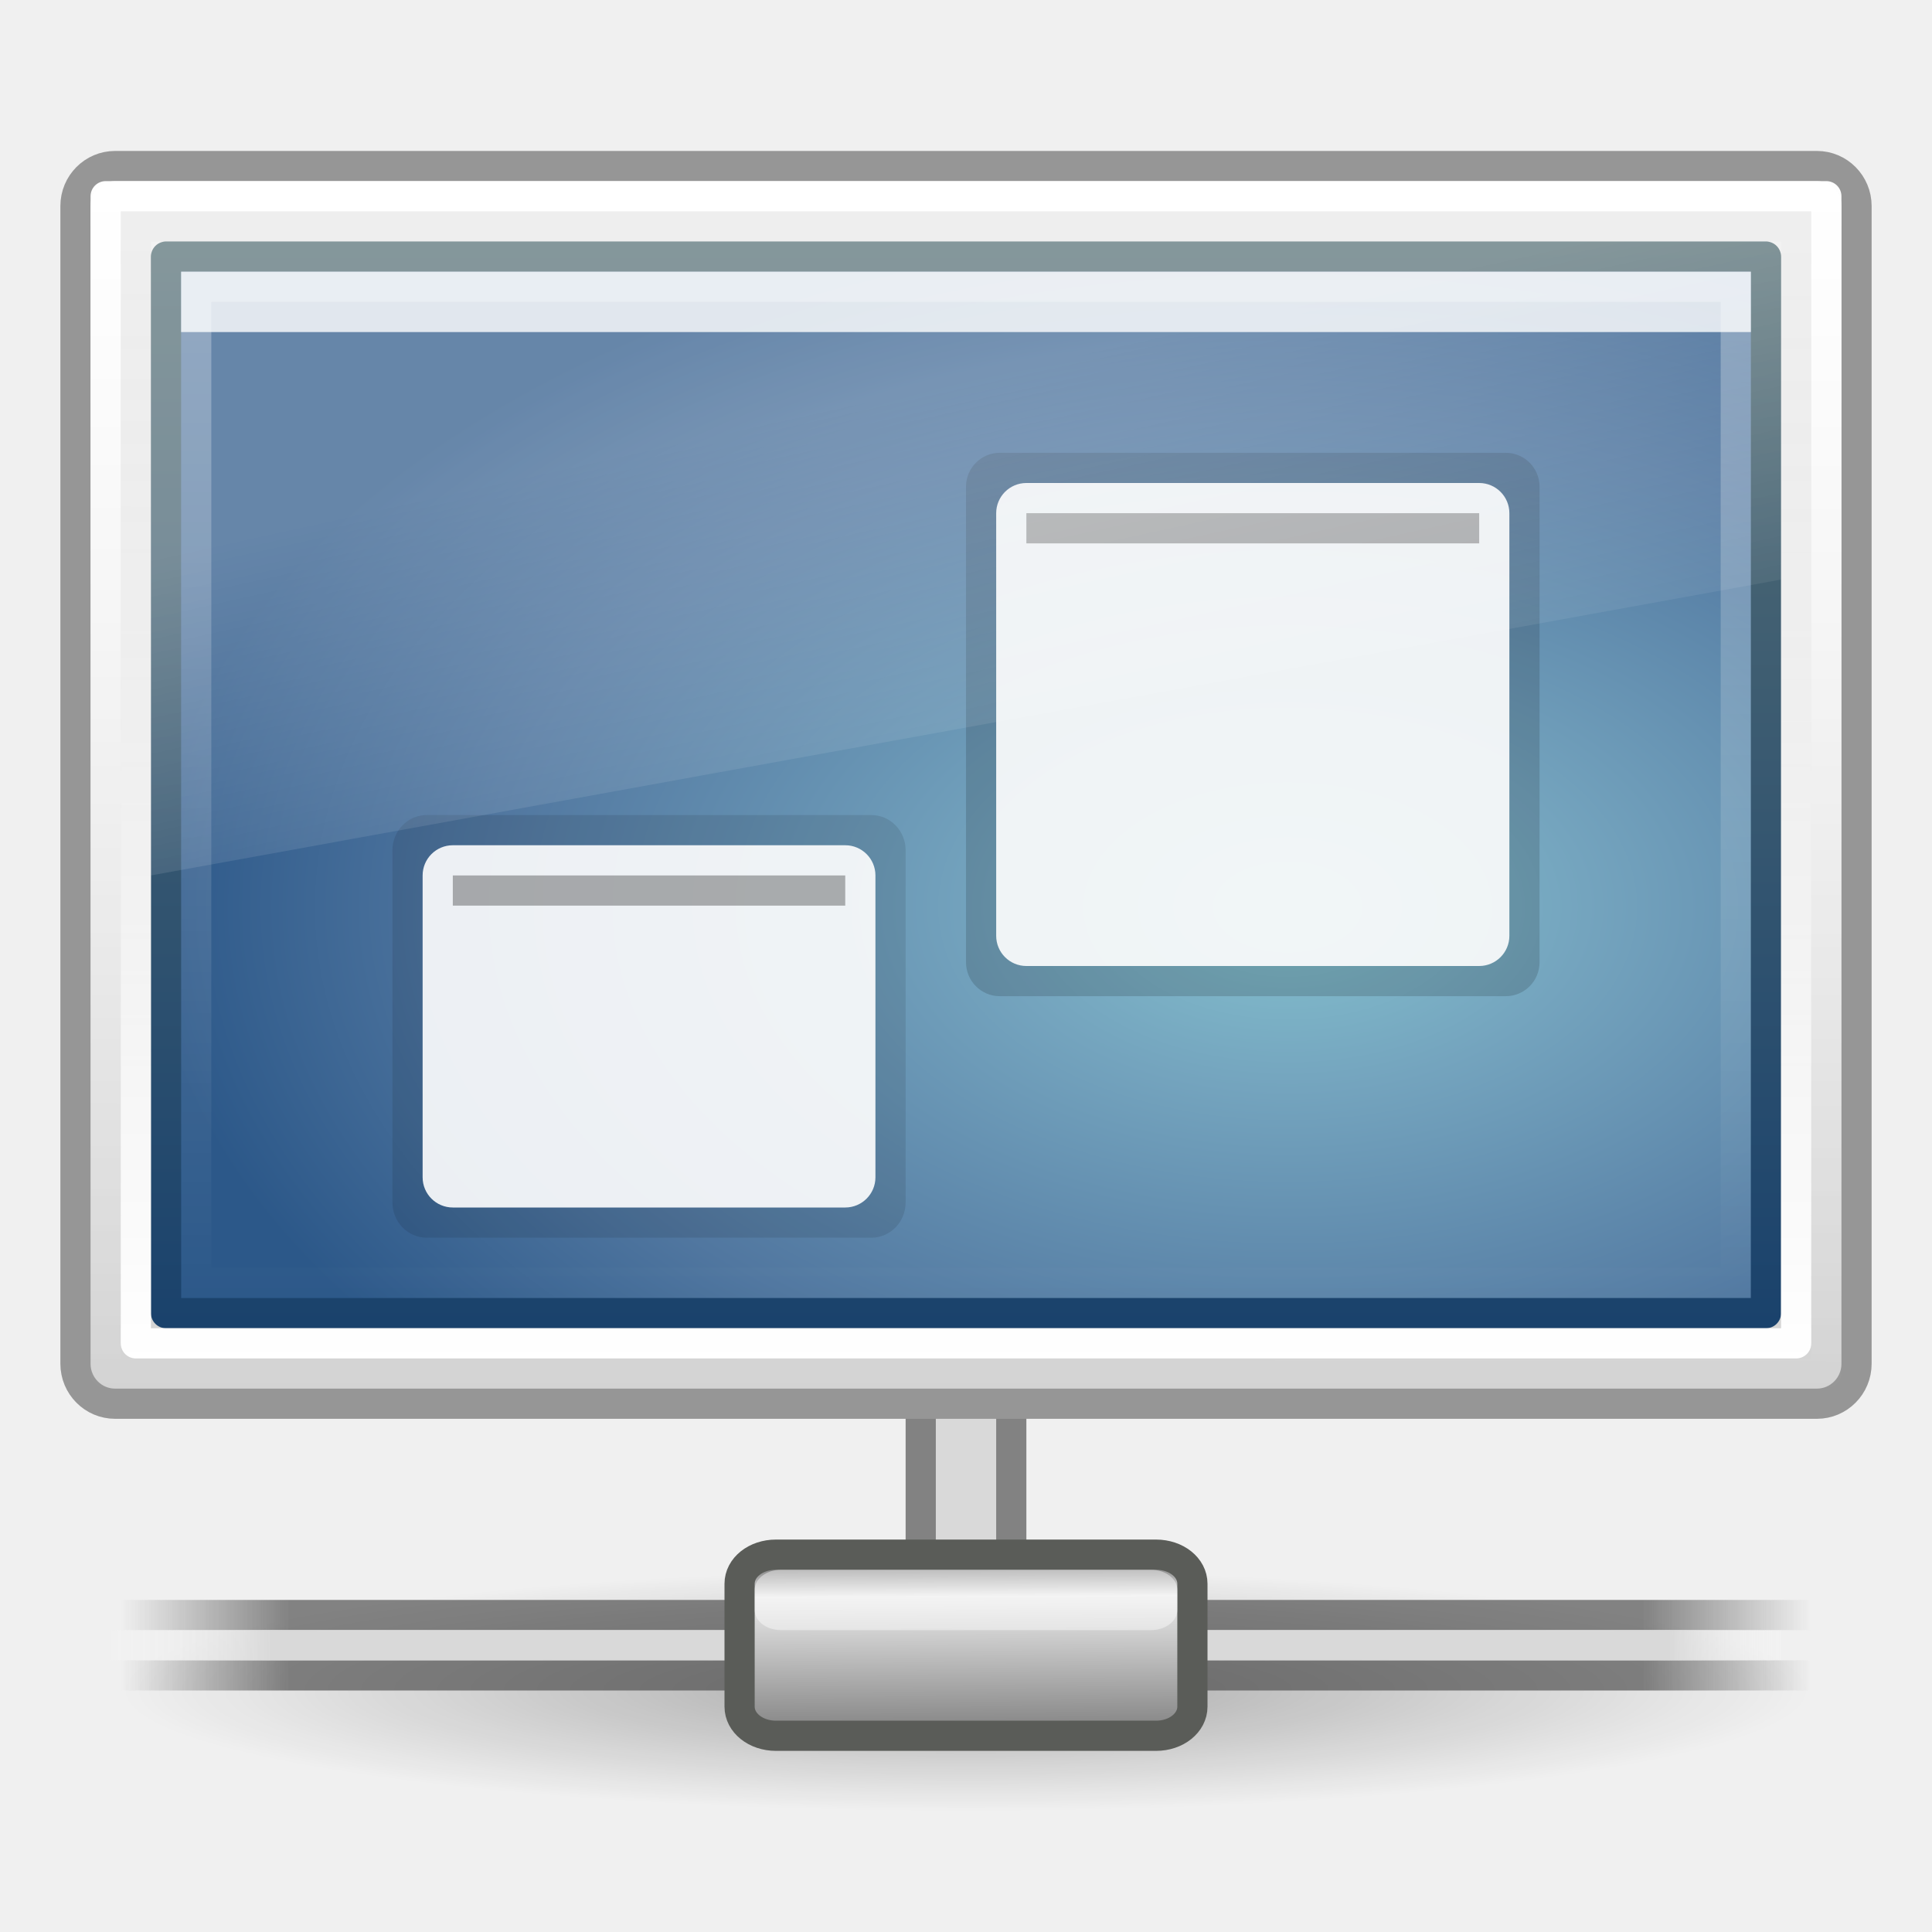
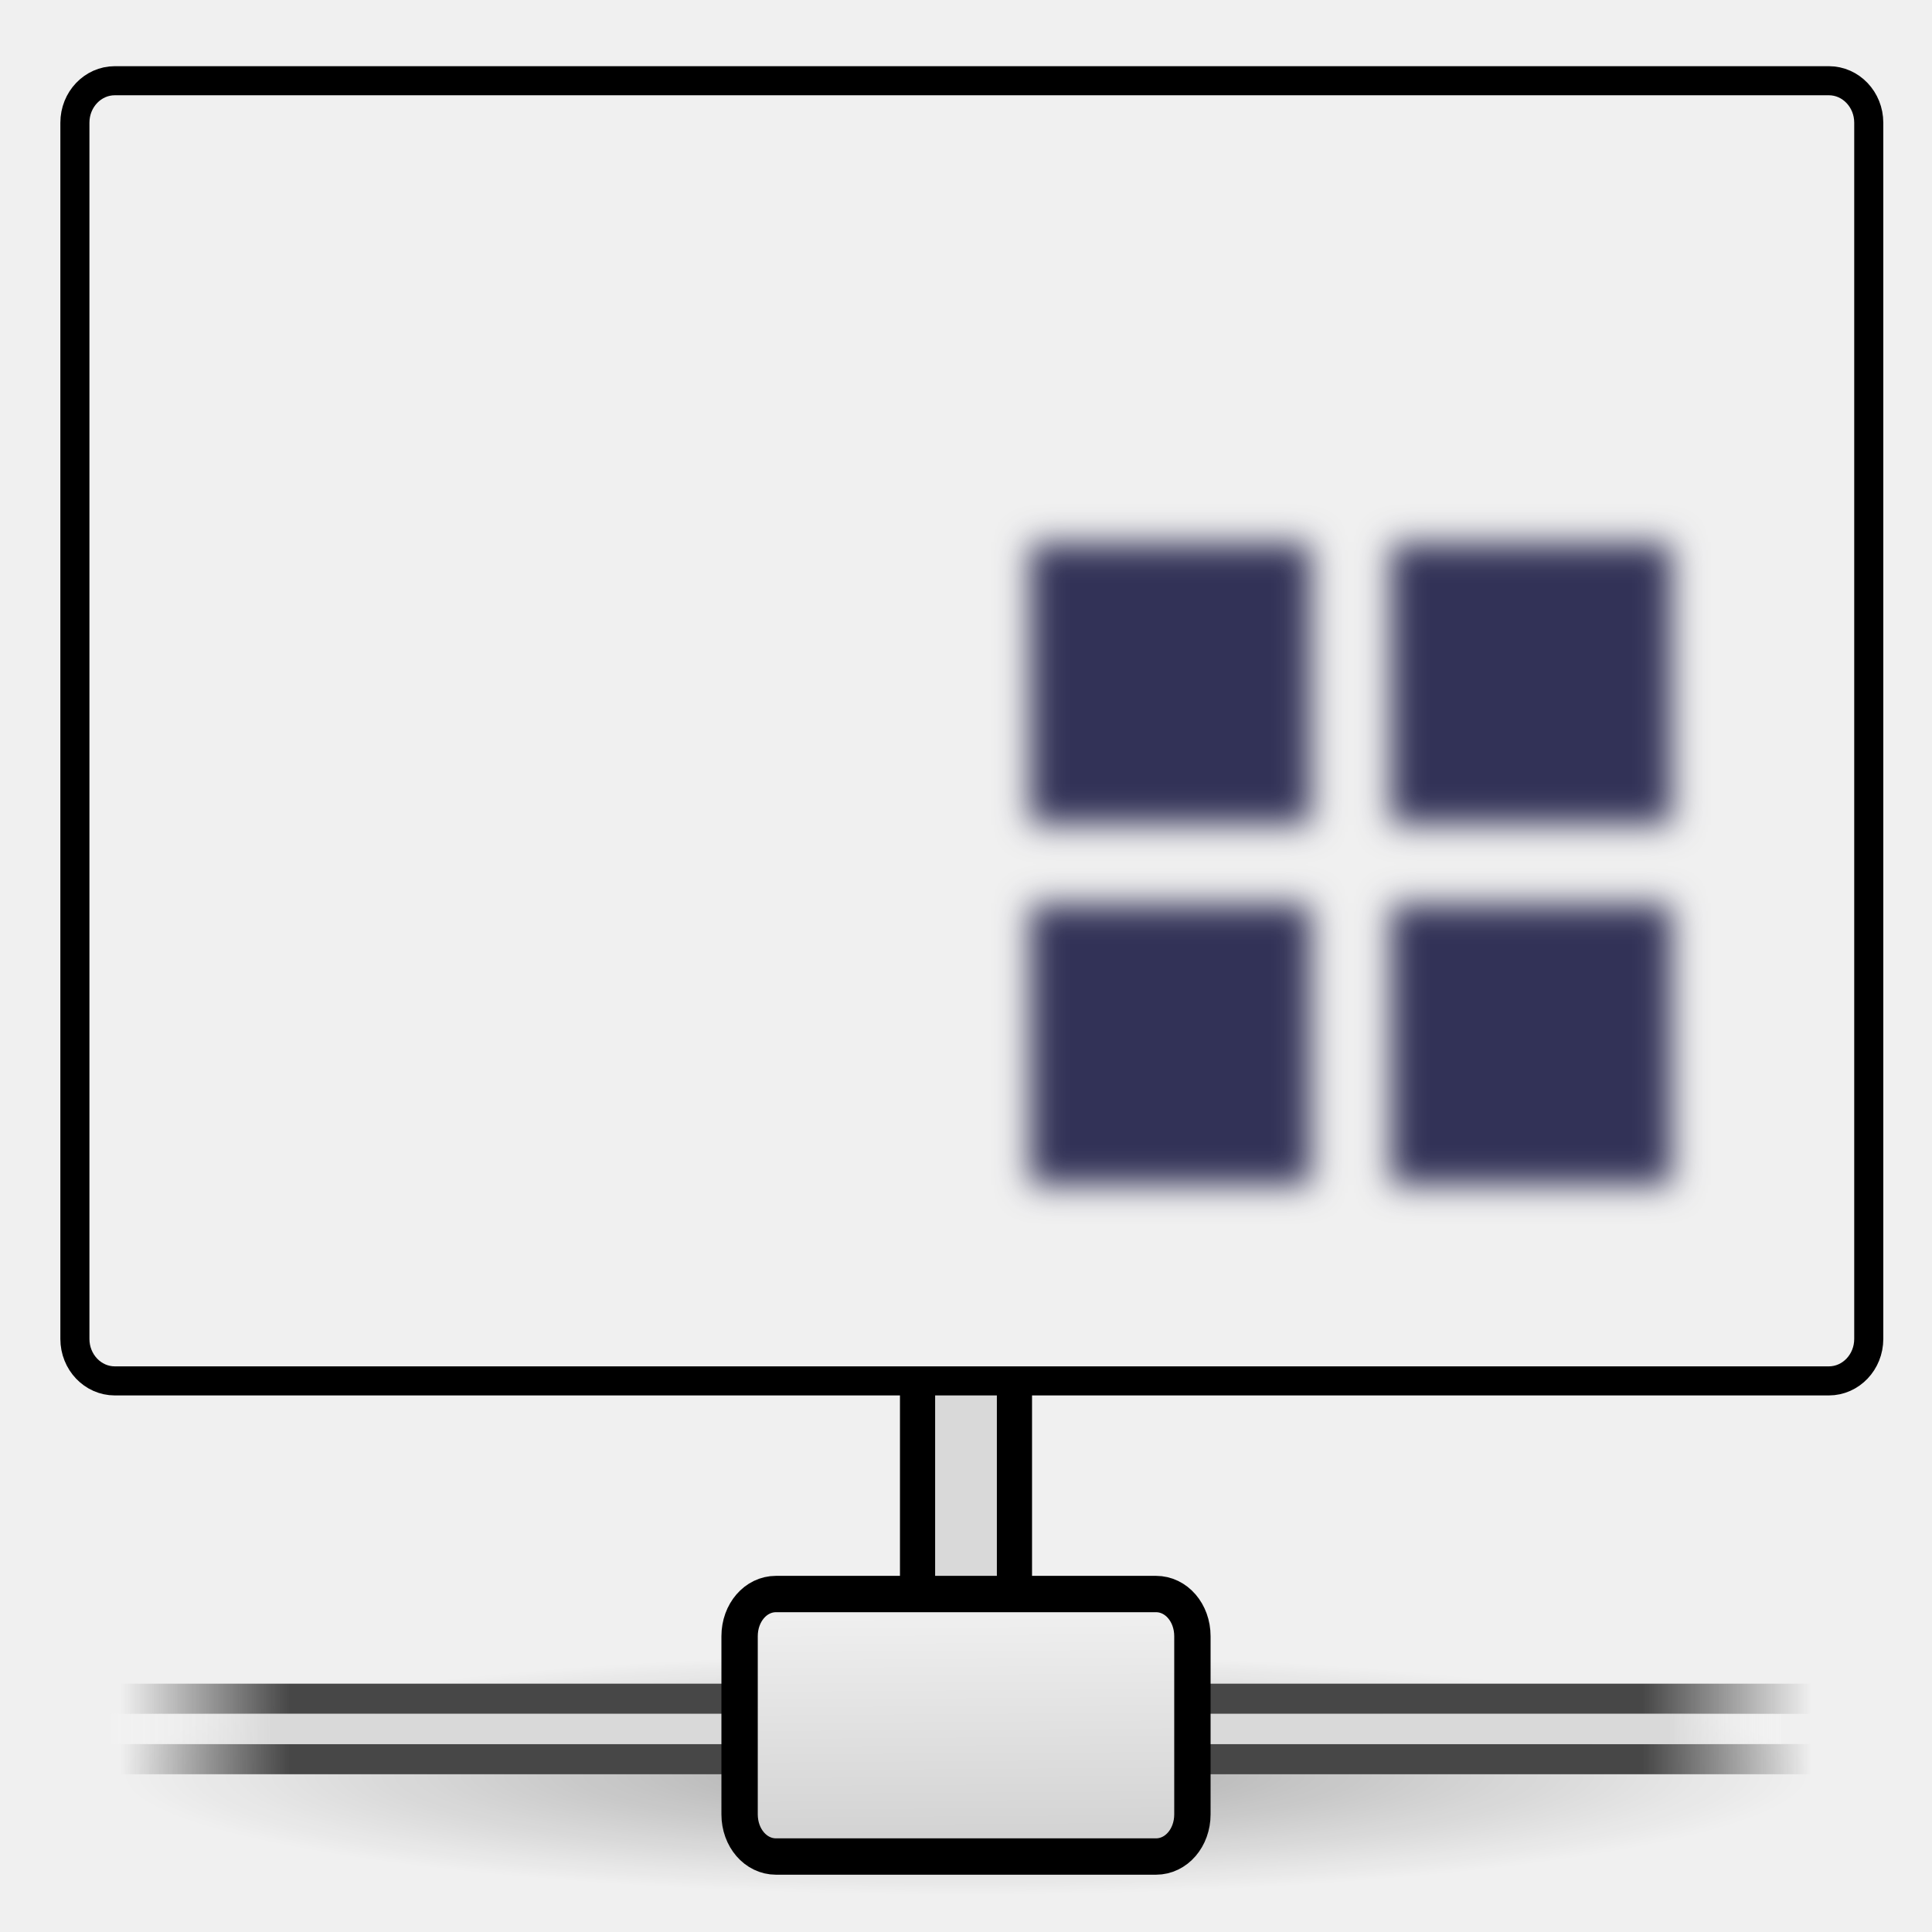
<svg xmlns="http://www.w3.org/2000/svg" xmlns:xlink="http://www.w3.org/1999/xlink" version="1.0" width="64" height="64" id="svg3332">
  <defs id="defs3334">
+     <linearGradient id="linearGradient3914">
+       <stop offset="0" style="stop-color:#ffffff;stop-opacity:1" id="stop3910" />
+       <stop offset="1" style="stop-color:#ffffff;stop-opacity:0" id="stop3912" />
+     </linearGradient>
    <linearGradient id="linearGradient10997">
      <stop id="stop10999" style="stop-color:#000000;stop-opacity:1" offset="0" />
      <stop id="stop11001" style="stop-color:#000000;stop-opacity:0" offset="1" />
    </linearGradient>
-     <radialGradient cx="1120.375" cy="394.781" r="20.625" fx="1120.375" fy="394.781" id="radialGradient3309" xlink:href="#linearGradient10997" gradientUnits="userSpaceOnUse" gradientTransform="matrix(1.357575,0,0,0.1939395,-1488.993,-20.56363)" />
-     <linearGradient x1="0.612" y1="372.578" x2="5.086" y2="372.578" id="linearGradient3330" xlink:href="#linearGradient272-6" gradientUnits="userSpaceOnUse" gradientTransform="matrix(12.51806,0,0,0.2235366,-3.661942,-27.78491)" />
+     <radialGradient cx="1120.375" cy="394.781" r="20.625" fx="1120.375" fy="394.781" id="radialGradient3309" xlink:href="#linearGradient10997" gradientUnits="userSpaceOnUse" gradientTransform="matrix(1.357575,0,0,0.1939395,-1488.993,-17.78921)" />
+     <linearGradient x1="0.612" y1="372.578" x2="5.086" y2="372.578" id="linearGradient3330" xlink:href="#linearGradient272-6" gradientUnits="userSpaceOnUse" gradientTransform="matrix(12.51806,0,0,0.2235366,-3.661942,-25.01049)" />
    <linearGradient id="linearGradient272-6">
      <stop id="stop273-1" style="stop-color:#474747;stop-opacity:0" offset="0" />
      <stop id="stop275-8" style="stop-color:#474747;stop-opacity:1" offset="0.1" />
      <stop id="stop276-3" style="stop-color:#474747;stop-opacity:1" offset="0.9" />
      <stop id="stop274-5" style="stop-color:#474747;stop-opacity:0" offset="1" />
    </linearGradient>
-     <linearGradient x1="0.612" y1="372.578" x2="5.086" y2="372.578" id="linearGradient3327" xlink:href="#linearGradient272-6" gradientUnits="userSpaceOnUse" gradientTransform="matrix(12.51806,0,0,0.2235361,-3.661958,-21.86521)" />
+     <linearGradient x1="0.612" y1="372.578" x2="5.086" y2="372.578" id="linearGradient3327" xlink:href="#linearGradient272-6" gradientUnits="userSpaceOnUse" gradientTransform="matrix(12.51806,0,0,0.2235361,-3.661958,-19.09079)" />
    <linearGradient id="linearGradient178-9">
      <stop id="stop179-9" style="stop-color:#ffffff;stop-opacity:0" offset="0" />
      <stop id="stop180-2" style="stop-color:#d9d9d9;stop-opacity:1" offset="0.108" />
      <stop id="stop181-7" style="stop-color:#d9d9d9;stop-opacity:1" offset="0.921" />
      <stop id="stop182-0" style="stop-color:#ffffff;stop-opacity:0" offset="1" />
    </linearGradient>
-     <linearGradient x1="1.642" y1="117.827" x2="15.343" y2="117.827" id="linearGradient3324" xlink:href="#linearGradient178-9" gradientUnits="userSpaceOnUse" gradientTransform="matrix(4.149206,0,0,9.123578e-2,-3.904076,43.75001)" />
+     <linearGradient x1="1.642" y1="117.827" x2="15.343" y2="117.827" id="linearGradient3324" xlink:href="#linearGradient178-9" gradientUnits="userSpaceOnUse" gradientTransform="matrix(4.149206,0,0,0.09123578,-3.904076,46.52443)" />
    <linearGradient id="linearGradient9347">
      <stop id="stop9349" style="stop-color:#7a7a7a;stop-opacity:1" offset="0" />
      <stop id="stop9351" style="stop-color:#ebebeb;stop-opacity:1" offset="0.198" />
      <stop id="stop9353" style="stop-color:#b9b9b9;stop-opacity:1" offset="0.599" />
      <stop id="stop9355" style="stop-color:#878787;stop-opacity:1" offset="1" />
    </linearGradient>
-     <linearGradient x1="23.1" y1="38.297" x2="23.144" y2="46.038" id="linearGradient3301" xlink:href="#linearGradient9347" gradientUnits="userSpaceOnUse" gradientTransform="matrix(0.843781,0,0,0.6969978,12.23226,25.12174)" />
+     <linearGradient x1="23.1" y1="38.297" x2="23.144" y2="46.038" id="linearGradient3301" xlink:href="#linearGradient6544-4" gradientUnits="userSpaceOnUse" gradientTransform="matrix(0.843781,0,0,1.010202,12.23226,14.57221)" />
    <linearGradient id="linearGradient6544-4">
      <stop id="stop6546-7" style="stop-color:#f0f0f0;stop-opacity:1" offset="0" />
      <stop id="stop6548-9" style="stop-color:#d2d2d2;stop-opacity:1" offset="1" />
    </linearGradient>
-     <linearGradient x1="20.147" y1="-0" x2="20.104" y2="31.983" id="linearGradient3296" xlink:href="#linearGradient6544-4" gradientUnits="userSpaceOnUse" gradientTransform="matrix(1.257364,0,0,1.323968,1.822906,4.816847)" />
+     <linearGradient x1="2" y1="26" x2="62" y2="26" id="linearGradient3296" xlink:href="#linearGradient6544-4" gradientUnits="userSpaceOnUse" gradientTransform="matrix(1.267574,0,0,1.083113,1.771478,4.895199)" />
    <linearGradient x1="24" y1="4" x2="24" y2="34.016" id="linearGradient3293" xlink:href="#linearGradient6602-4" gradientUnits="userSpaceOnUse" gradientTransform="matrix(1.325582,0,0,1.344828,0.1860345,0.4482616)" />
    <linearGradient id="linearGradient3332-412-419-652-471-761-410-156-661-505">
      <stop id="stop8032" style="stop-color:#1a426c;stop-opacity:1" offset="0" />
      <stop id="stop8034" style="stop-color:#566f75;stop-opacity:1" offset="1" />
    </linearGradient>
    <linearGradient x1="10.014" y1="44.96" x2="10.014" y2="2.876" id="linearGradient3290" xlink:href="#linearGradient3332-412-419-652-471-761-410-156-661-505" gradientUnits="userSpaceOnUse" gradientTransform="matrix(1.12629,0,0,0.8496168,4.937941,5.700144)" />
    <linearGradient id="linearGradient2867-449-88-871-390-598-476-591-434-148-895-534-212-357-729">
      <stop id="stop8022" style="stop-color:#85c2cf;stop-opacity:1" offset="0" />
      <stop id="stop8024" style="stop-color:#74a4be;stop-opacity:1" offset="0.262" />
      <stop id="stop8026" style="stop-color:#5177a0;stop-opacity:1" offset="0.705" />
      <stop id="stop8028" style="stop-color:#2c5889;stop-opacity:1" offset="1" />
    </linearGradient>
    <radialGradient cx="26.617" cy="-2.064" r="23" fx="26.617" fy="-2.064" id="radialGradient3288" xlink:href="#linearGradient2867-449-88-871-390-598-476-591-434-148-895-534-212-357-729" gradientUnits="userSpaceOnUse" gradientTransform="matrix(-2.1394901e-8,-1.002136,1.643012,0,46.04401,56.71943)" />
-     <linearGradient x1="24" y1="7" x2="24" y2="31.139" id="linearGradient3284" xlink:href="#linearGradient6602-4" gradientUnits="userSpaceOnUse" gradientTransform="matrix(1.378378,0,0,1.434786,-1.081081,-1.260946)" />
+     <linearGradient x1="17.296" y1="11.437" x2="24" y2="31.139" id="linearGradient3284" xlink:href="#linearGradient3914" gradientUnits="userSpaceOnUse" gradientTransform="matrix(1.378378,0,0,1.434786,-1.081081,-1.260946)" />
    <linearGradient id="linearGradient6592-0">
      <stop id="stop6594-0" style="stop-color:#ffffff;stop-opacity:0.275" offset="0" />
      <stop id="stop6596-6" style="stop-color:#ffffff;stop-opacity:0" offset="1" />
    </linearGradient>
-     <linearGradient x1="12.938" y1="8.438" x2="15.25" y2="19.812" id="linearGradient3277" xlink:href="#linearGradient6592-0" gradientUnits="userSpaceOnUse" gradientTransform="matrix(1.285714,0,0,1.4,1.142857,3.800011)" />
+     <linearGradient x1="8.04" y1="10.149" x2="15.25" y2="19.812" id="linearGradient3277" xlink:href="#linearGradient6592-0" gradientUnits="userSpaceOnUse" gradientTransform="matrix(1.285714,0,0,1.4,1.142857,3.800011)" />
    <linearGradient id="linearGradient6602-4">
      <stop id="stop6604-3" style="stop-color:#ffffff;stop-opacity:1" offset="0" />
      <stop id="stop6606-7" style="stop-color:#ffffff;stop-opacity:0" offset="1" />
    </linearGradient>
    <linearGradient x1="24" y1="4" x2="24" y2="34.016" id="linearGradient3274" xlink:href="#linearGradient6602-4" gradientUnits="userSpaceOnUse" gradientTransform="matrix(1.27907,0,0,1.275863,1.302316,-50.24139)" />
+     <filter style="color-interpolation-filters:sRGB" id="filter7050" x="-0.061" width="1.122" y="-0.061" height="1.122">
+       <feGaussianBlur stdDeviation="0.542" id="feGaussianBlur7052" />
+     </filter>
  </defs>
  <g id="layer1">
-     <rect width="3" height="8" x="30.5" y="45.5" id="rect8955" style="fill:#d9d9d9;fill-opacity:1;stroke:#828282;stroke-width:1;stroke-miterlimit:4;stroke-dasharray:none;stroke-opacity:1" />
-     <path d="M 60,56 C 60,58.209 47.464,60 32,60 C 16.536,60 4,58.209 4,56 C 4,53.791 16.536,52 32,52 C 47.464,52 60,53.791 60,56 z" id="path6774" style="opacity:0.3;fill:url(#radialGradient3309);fill-opacity:1;fill-rule:evenodd;stroke:none;display:inline;enable-background:new" />
-     <rect width="56" height="1" x="4" y="55" id="rect8601" style="opacity:0.65;fill:url(#linearGradient3330);fill-opacity:1;fill-rule:nonzero;stroke:none;stroke-width:1;marker:none;visibility:visible;display:block;overflow:visible" />
-     <rect width="56" height="1" x="4" y="53" id="rect8603" style="opacity:0.65;fill:url(#linearGradient3327);fill-opacity:1;fill-rule:nonzero;stroke:none;stroke-width:1;marker:none;visibility:visible;display:block;overflow:visible" />
-     <rect width="55.333" height="1" x="3.667" y="54" id="rect8605" style="fill:url(#linearGradient3324);fill-opacity:1;fill-rule:nonzero;stroke:none;stroke-width:1;marker:none;visibility:visible;display:block;overflow:visible" />
-     <path d="M 29.437,51.5 L 25.706,51.5 C 25.034,51.5 24.5,51.927 24.5,52.464 L 24.5,56.535 C 24.5,57.073 25.034,57.5 25.706,57.5 L 38.294,57.5 C 38.966,57.5 39.5,57.073 39.5,56.535 L 39.5,52.464 C 39.5,51.927 38.966,51.5 38.294,51.5 L 35.039,51.5 L 29.437,51.5 z" id="path8607" style="fill:url(#linearGradient3301);fill-opacity:1;fill-rule:nonzero;stroke:#5a5c58;stroke-width:1;stroke-linecap:butt;stroke-linejoin:miter;marker:none;stroke-miterlimit:4;stroke-dasharray:none;stroke-dashoffset:0;stroke-opacity:1;visibility:visible;display:block;overflow:visible;enable-background:new" />
-     <rect width="14" height="2" rx="0.875" ry="0.667" x="25" y="52" id="rect8615" style="opacity:0.6;fill:#ffffff;fill-opacity:0.72;fill-rule:nonzero;stroke:none;stroke-width:1.14;marker:none;visibility:visible;display:block;overflow:visible;enable-background:new" />
-     <rect width="59" height="41" rx="1.313" ry="1.324" x="2.5" y="5.5" id="rect2722" style="fill:url(#linearGradient3296);fill-opacity:1;stroke:#969696;stroke-width:1;stroke-linecap:round;stroke-linejoin:round;stroke-miterlimit:4;stroke-dasharray:none;stroke-dashoffset:0.5;stroke-opacity:1" />
-     <rect width="57" height="39" rx="0" ry="0" x="3.5" y="6.5" id="rect4642" style="fill:none;stroke:url(#linearGradient3293);stroke-width:1;stroke-linecap:round;stroke-linejoin:round;stroke-miterlimit:4;stroke-dasharray:none;stroke-dashoffset:0.5;stroke-opacity:1;display:inline;enable-background:new" />
-     <rect width="52.998" height="34.998" x="5.501" y="8.501" id="rect2983" style="fill:url(#radialGradient3288);fill-opacity:1;fill-rule:evenodd;stroke:url(#linearGradient3290);stroke-width:1.002;stroke-linecap:round;stroke-linejoin:round;marker:none;marker-start:none;marker-mid:none;marker-end:none;stroke-miterlimit:4;stroke-dasharray:none;stroke-dashoffset:0;stroke-opacity:1;visibility:visible;display:inline;overflow:visible;enable-background:accumulate" />
-     <path d="M 6,9 L 6,11 L 58,11 L 58,9 L 6,9 z" id="rect7291" style="opacity:0.8;fill:#ffffff;fill-opacity:1;stroke:none" />
-     <rect width="17" height="14" rx="1.133" ry="1.167" x="13" y="27" id="rect3312" style="opacity:0.1;fill:#000000;fill-opacity:1;stroke:none" />
-     <rect width="19" height="18" rx="1.118" ry="1.125" x="32" y="15" id="rect3314" style="opacity:0.15;fill:#000000;fill-opacity:1;stroke:none" />
-     <rect width="51" height="33" x="6.5" y="9.5" id="rect6600" style="opacity:0.3;fill:none;stroke:url(#linearGradient3284);stroke-width:1;stroke-linecap:square;stroke-linejoin:miter;stroke-miterlimit:4;stroke-dasharray:none;stroke-opacity:1" />
-     <rect width="15" height="12" rx="1" ry="1" x="14" y="28" id="rect7303" style="opacity:0.9;fill:#ffffff;fill-opacity:1;stroke:none" />
-     <rect width="13" height="1" x="15" y="29" id="rect7305" style="opacity:0.3;fill:#000000;fill-opacity:1;stroke:none" />
-     <rect width="17" height="16" rx="1" ry="1" x="33" y="16" id="rect7303-8" style="opacity:0.9;fill:#ffffff;fill-opacity:1;stroke:none" />
-     <rect width="15" height="1" x="34" y="17" id="rect7305-5" style="opacity:0.3;fill:#000000;fill-opacity:1;stroke:none" />
-     <path d="M 5,8 L 59,8 L 59,19.2 L 5,29 L 5,8 L 5,8 z" id="rect6588" style="fill:url(#linearGradient3277);fill-opacity:1;stroke:none" />
-     <rect width="55" height="37" rx="0" ry="0" x="4.5" y="-44.5" transform="scale(1,-1)" id="rect3217" style="fill:none;stroke:url(#linearGradient3274);stroke-width:1;stroke-linecap:round;stroke-linejoin:round;stroke-miterlimit:4;stroke-dasharray:none;stroke-dashoffset:0.5;stroke-opacity:1;display:inline;enable-background:new" />
+     <rect width="3.21" height="14.599" x="30.395" y="38.632" id="rect8955" style="fill:#d9d9d9;fill-opacity:1;stroke:#000000;stroke-width:1.165;stroke-miterlimit:4;stroke-dasharray:none;stroke-opacity:1" />
+     <path d="m 60,58.774 c 0,2.209 -12.536,4 -28,4 -15.464,0 -28,-1.791 -28,-4 0,-2.209 12.536,-4 28,-4 15.464,0 28,1.791 28,4 z" id="path6774" style="display:inline;opacity:0.3;fill:url(#radialGradient3309);fill-opacity:1;fill-rule:evenodd;stroke:none;enable-background:new" />
+     <rect width="56" height="1" x="4" y="57.774" id="rect8601" style="display:block;overflow:visible;visibility:visible;opacity:1;fill:url(#linearGradient3330);fill-opacity:1;fill-rule:nonzero;stroke:none;stroke-width:1;marker:none" />
+     <rect width="56" height="1" x="4" y="55.774" id="rect8603" style="display:block;overflow:visible;visibility:visible;opacity:1;fill:url(#linearGradient3327);fill-opacity:1;fill-rule:nonzero;stroke:none;stroke-width:1;marker:none" />
+     <rect width="55.333" height="1" x="3.667" y="56.774" id="rect8605" style="display:block;overflow:visible;visibility:visible;fill:url(#linearGradient3324);fill-opacity:1;fill-rule:nonzero;stroke:none;stroke-width:1;marker:none" />
+     <path d="m 29.437,52.804 h -3.731 c -0.672,0 -1.206,0.619 -1.206,1.398 v 5.9 c 0,0.779 0.534,1.398 1.206,1.398 h 12.588 c 0.672,0 1.206,-0.619 1.206,-1.398 v -5.9 c 0,-0.779 -0.534,-1.398 -1.206,-1.398 h -3.255 z" id="path8607" style="display:block;overflow:visible;visibility:visible;fill:url(#linearGradient3301);fill-opacity:1;fill-rule:nonzero;stroke:#000000;stroke-width:1.204;stroke-linecap:butt;stroke-linejoin:miter;stroke-miterlimit:4;stroke-dasharray:none;stroke-dashoffset:0;stroke-opacity:1;marker:none;enable-background:new" />
+     <rect width="59.424" height="43.07" rx="1.323" ry="1.391" x="2.481" y="2.674" id="rect2722" style="fill:#f0f0f0;fill-opacity:1;stroke:#000000;stroke-width:0.963;stroke-linecap:round;stroke-linejoin:round;stroke-miterlimit:4;stroke-dasharray:none;stroke-dashoffset:0.5;stroke-opacity:1" />
+     <rect width="51" height="33" x="6.5" y="9.5" id="rect6600" style="opacity:0.3;fill:none;stroke:#ffffff;stroke-width:1;stroke-linecap:square;stroke-linejoin:miter;stroke-miterlimit:4;stroke-dasharray:none;stroke-opacity:0" />
+     <path style="opacity:0.8;fill:#00002f;fill-opacity:0.985;stroke:none;stroke-width:1;filter:url(#filter7050)" d="m 34.124,18 v 9.296 h 9.296 v -9.296 z m 11.953,0 v 9.296 h 9.296 V 18 Z M 34.124,29.953 v 9.296 h 9.296 v -9.296 z m 11.953,0 v 9.296 h 9.296 v -9.296 z" id="rect4109" />
  </g>
</svg>
